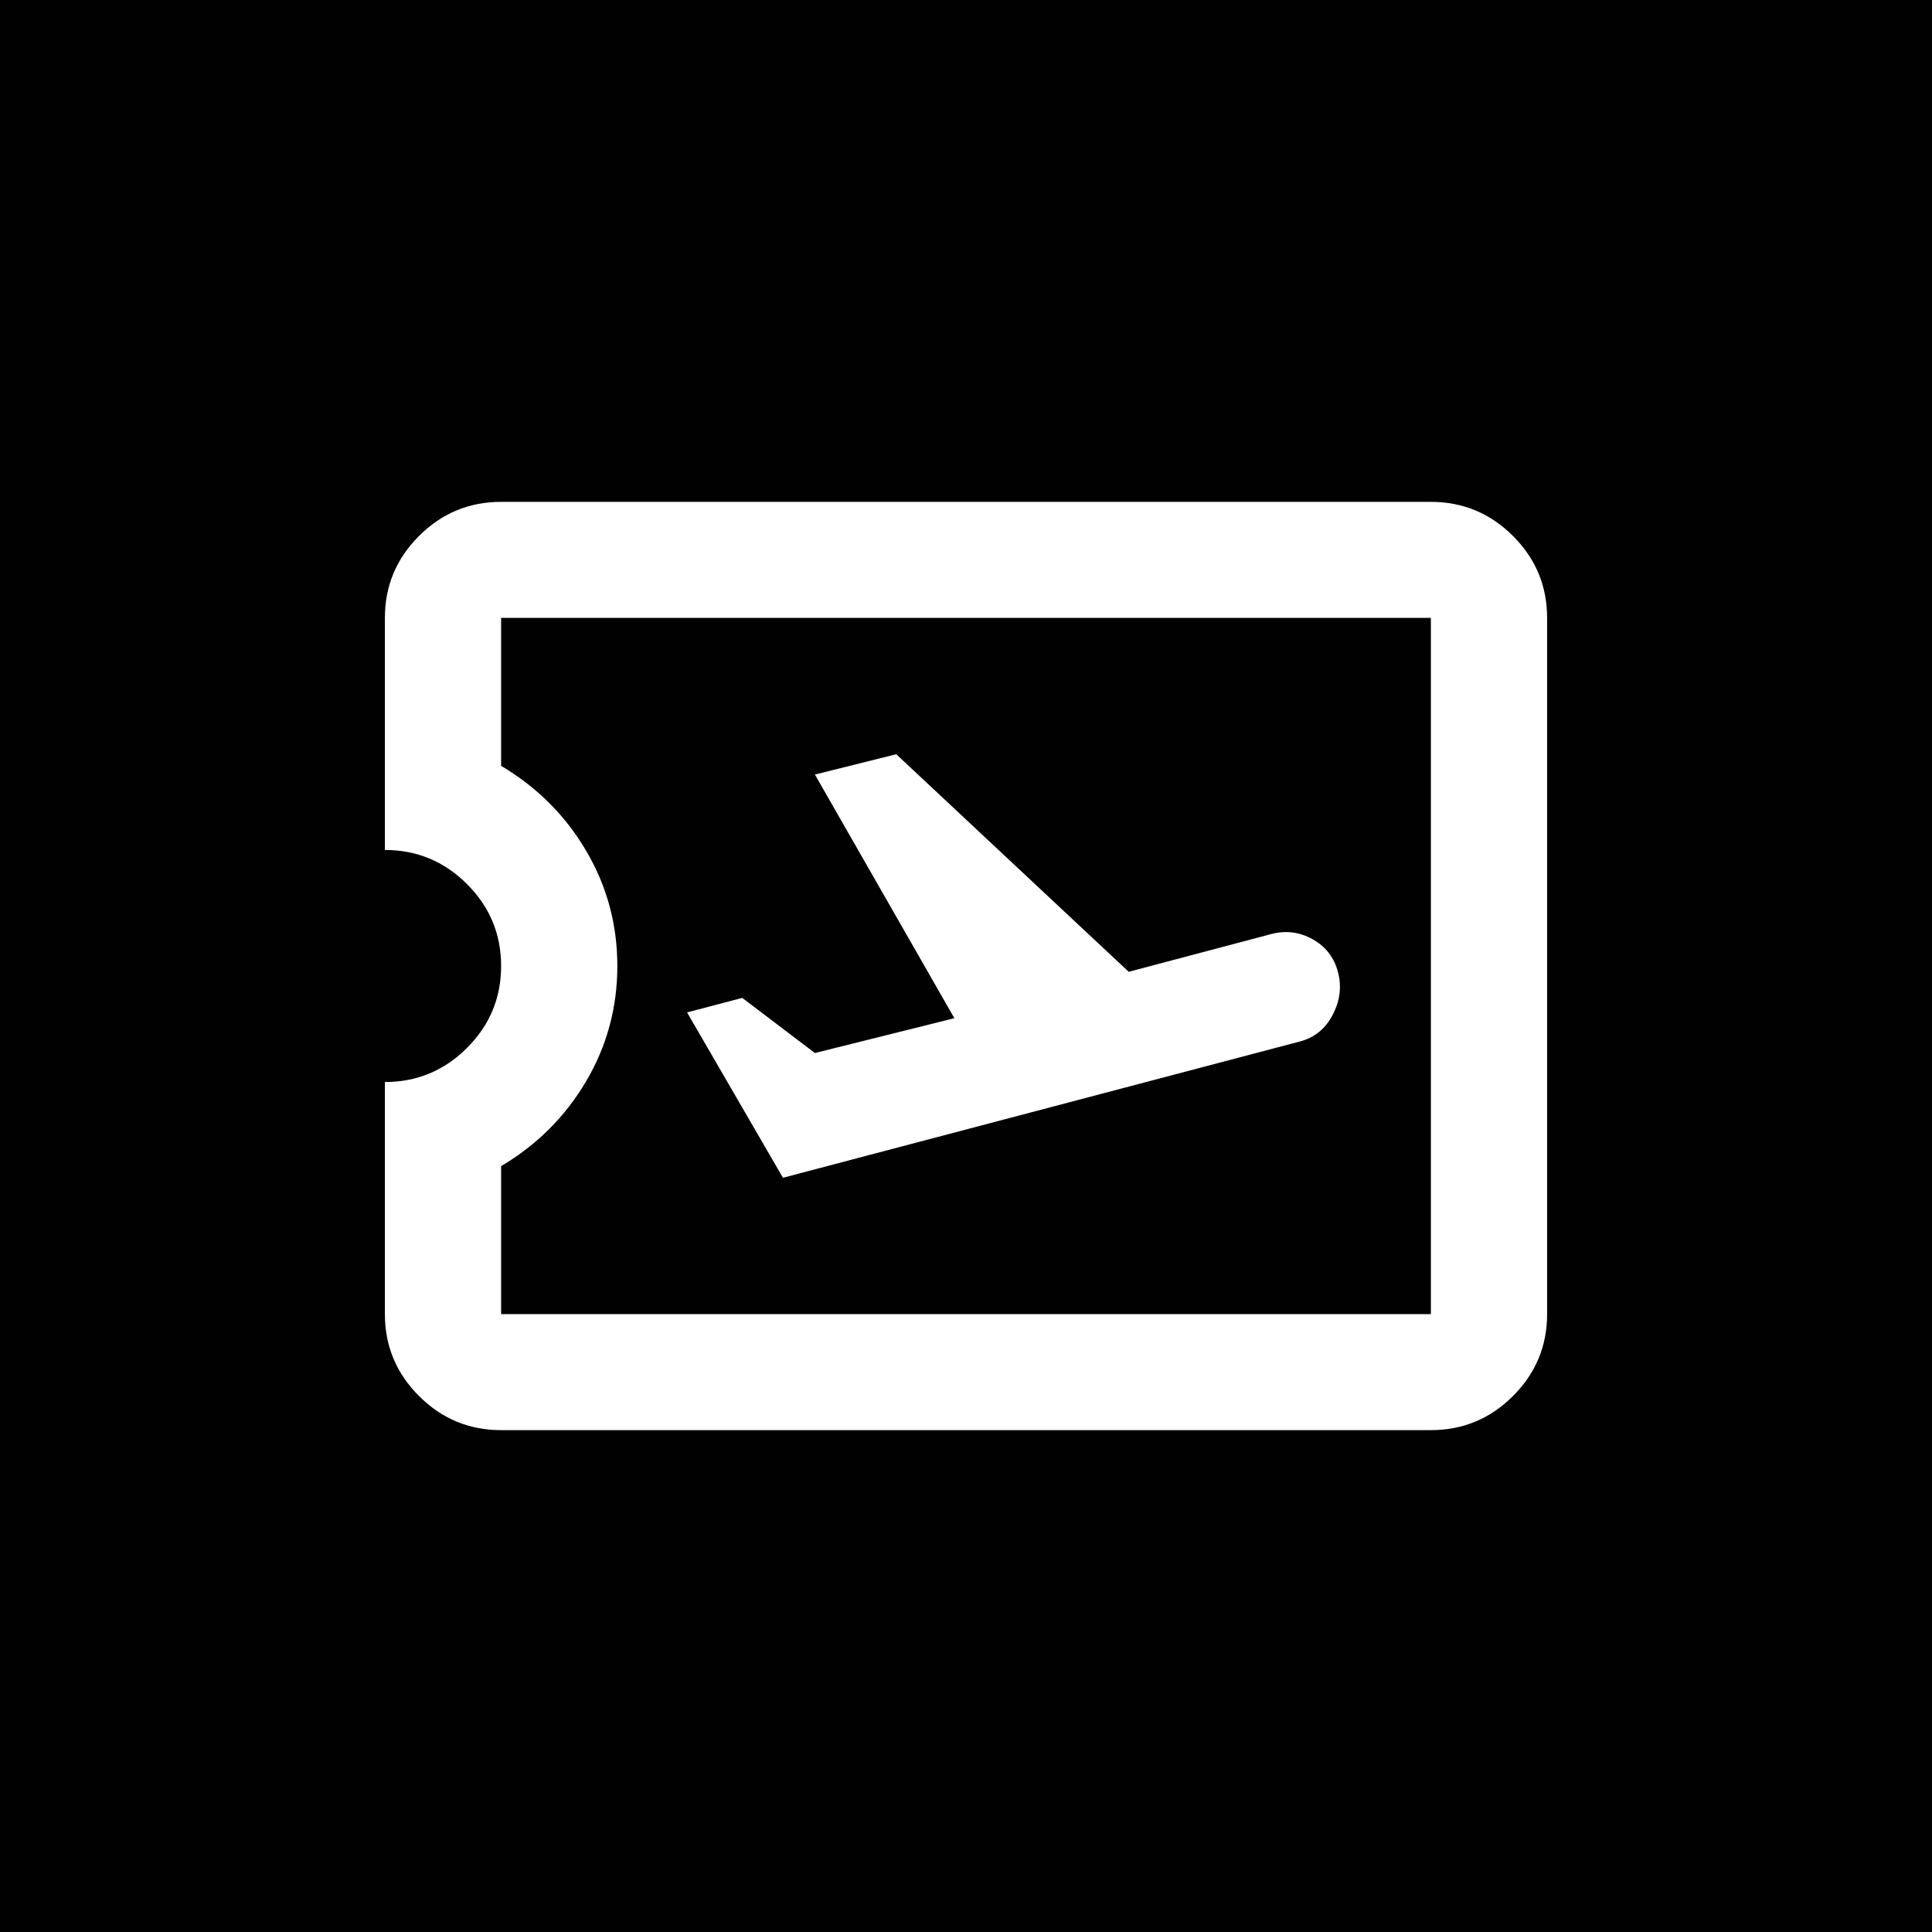
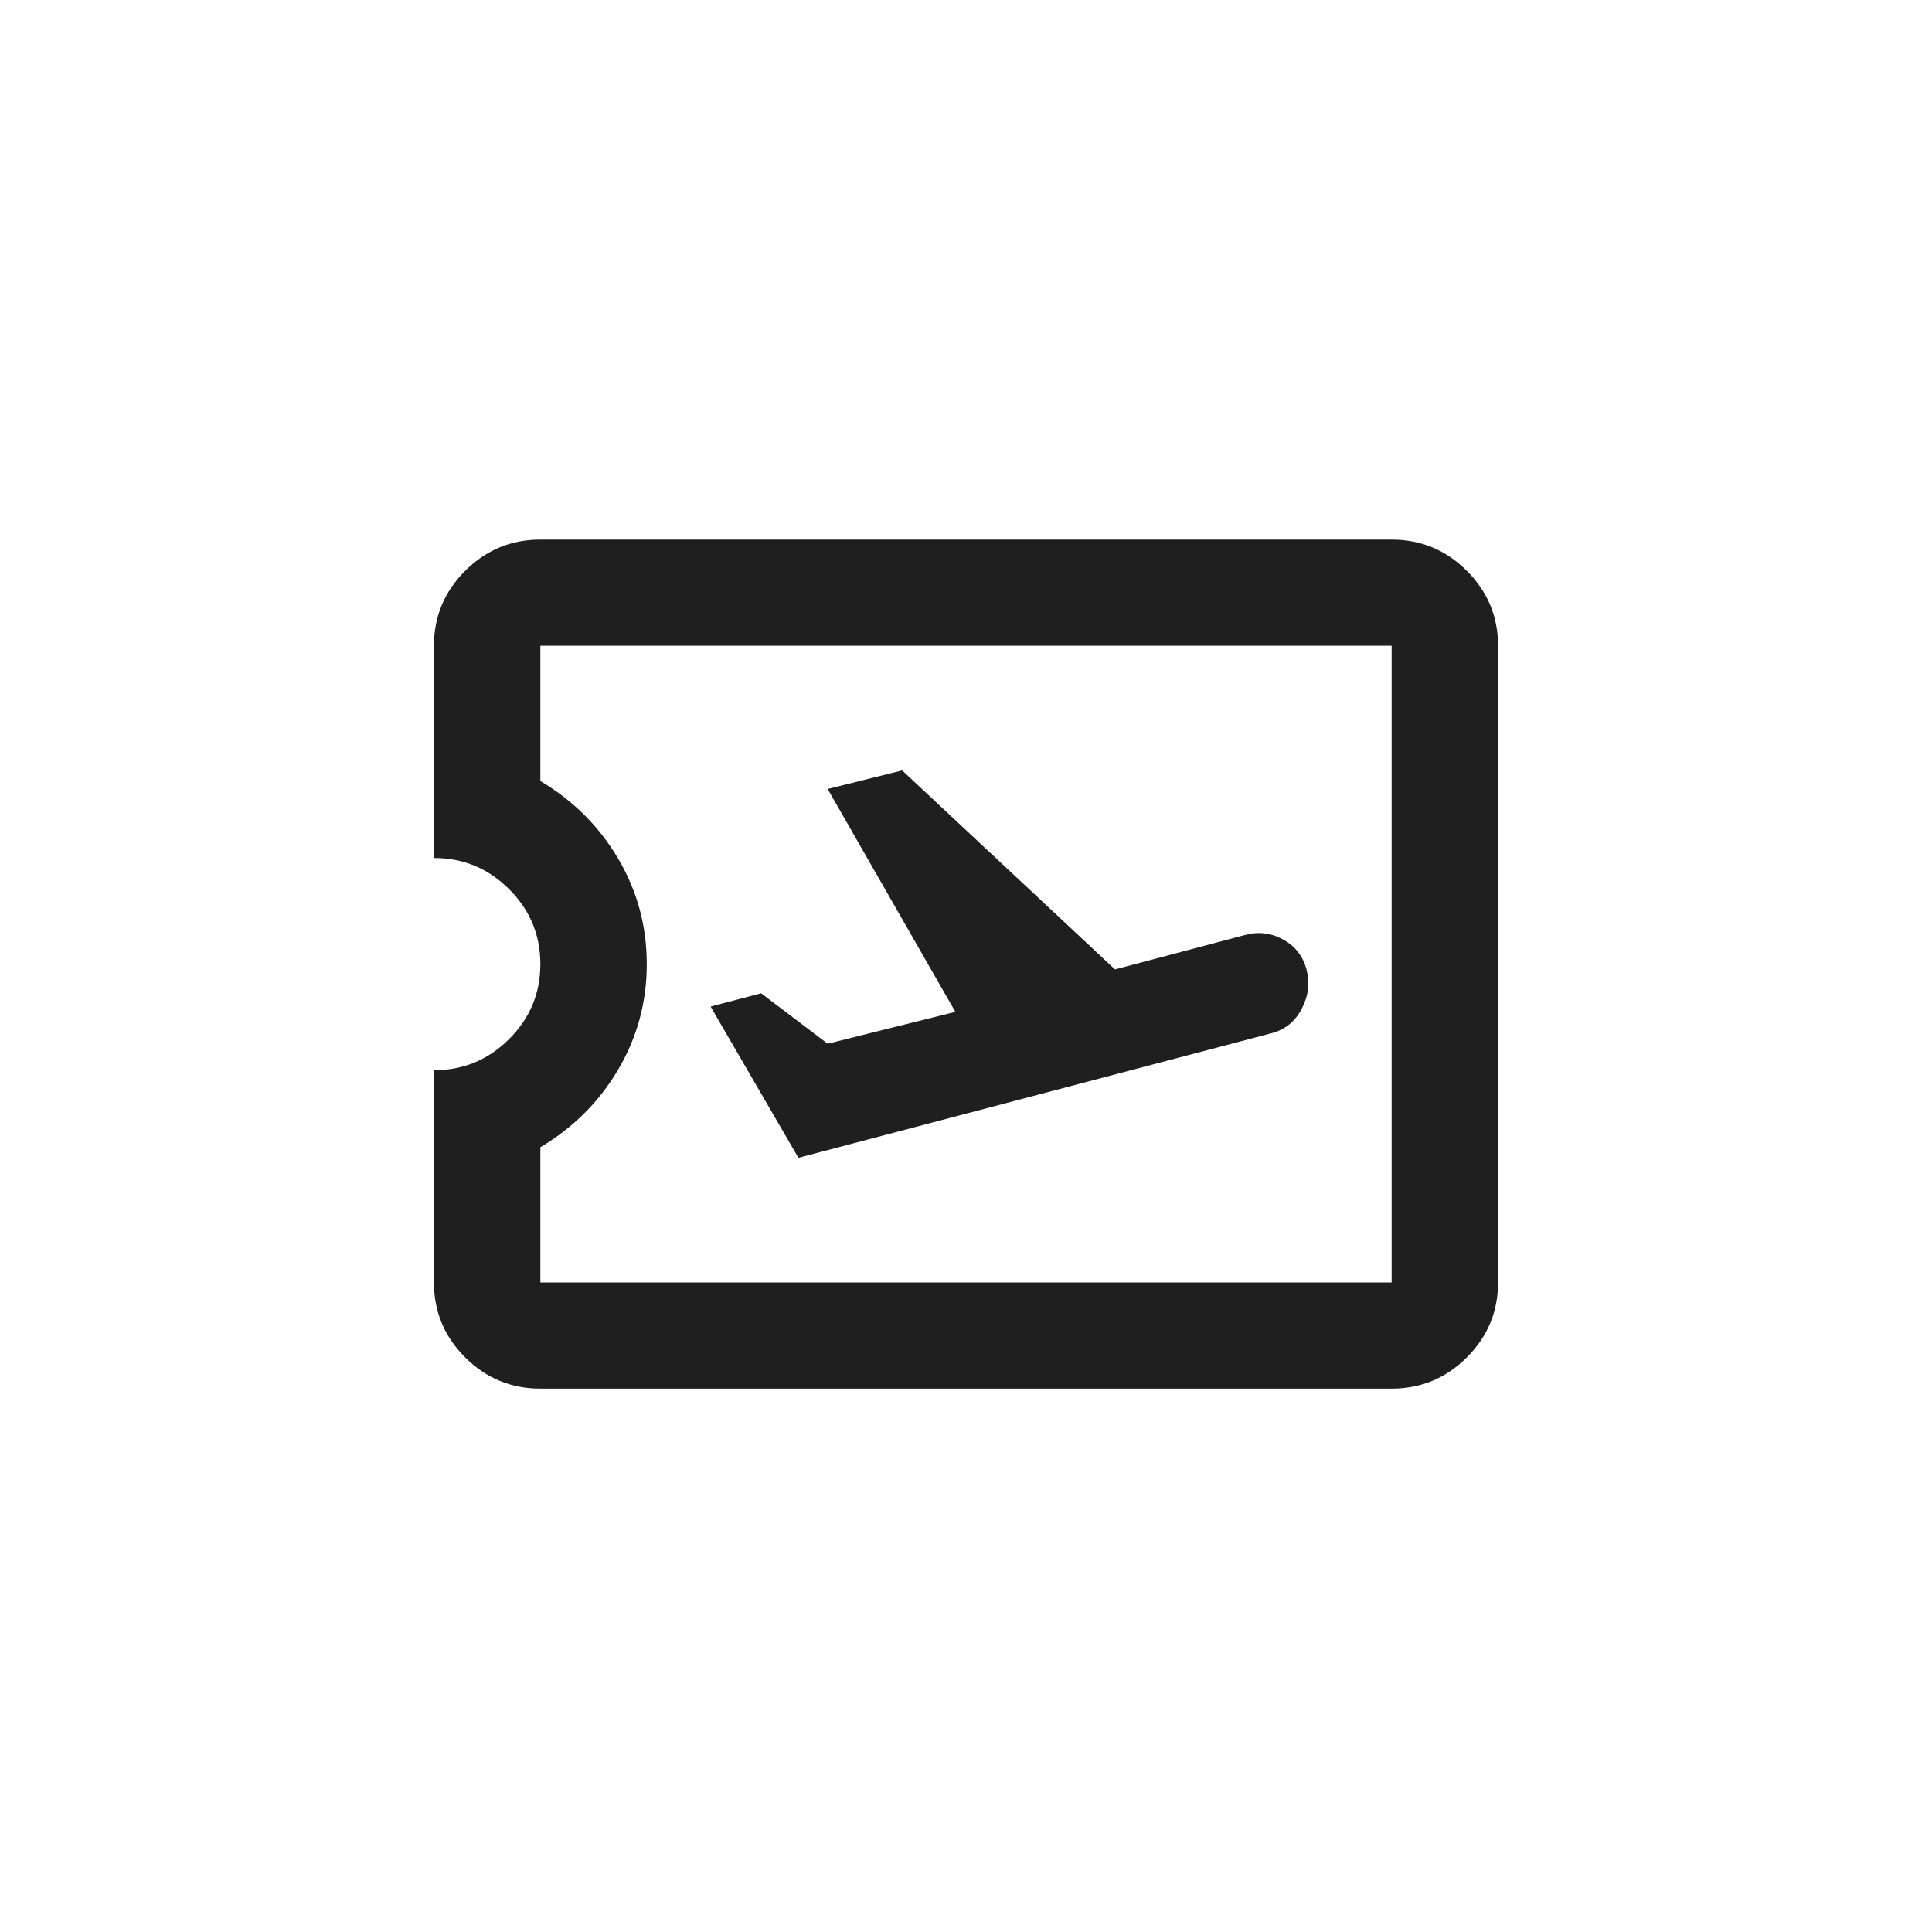
<svg xmlns="http://www.w3.org/2000/svg" width="512" height="512" viewBox="0 0 512 512" fill="none">
-   <rect width="512" height="512" fill="#010101" />
-   <path d="M207.49 312.119L344.55 275.988C348.4 274.963 351.287 272.592 353.212 268.877C355.137 265.161 355.587 261.381 354.56 257.537C353.533 253.694 351.287 250.811 347.822 248.889C344.357 246.967 340.7 246.519 336.85 247.544L299.12 257.537L237.52 199.881L215.96 205.263L252.92 269.838L215.96 279.062L196.71 264.456L182.08 268.3L207.49 312.119ZM379.2 379H132.8C124.33 379 117.079 375.989 111.047 369.967C105.016 363.945 102 356.706 102 348.25V286.75C110.47 286.75 117.721 283.739 123.752 277.717C129.784 271.695 132.8 264.456 132.8 256C132.8 247.544 129.784 240.305 123.752 234.283C117.721 228.261 110.47 225.25 102 225.25V163.75C102 155.294 105.016 148.055 111.047 142.033C117.079 136.011 124.33 133 132.8 133H379.2C387.67 133 394.921 136.011 400.952 142.033C406.984 148.055 410 155.294 410 163.75V348.25C410 356.706 406.984 363.945 400.952 369.967C394.921 375.989 387.67 379 379.2 379ZM379.2 348.25V163.75H132.8V202.956C142.297 208.594 149.804 216.089 155.322 225.442C160.841 234.795 163.6 244.981 163.6 256C163.6 267.019 160.841 277.205 155.322 286.558C149.804 295.911 142.297 303.406 132.8 309.044V348.25H379.2Z" fill="white" />
+   <g clip-path="url(#clip0_2232_147)">
+     <path d="M512 0H0V512H512V0Z" fill="white" />
+     <path d="M211.585 306.828L337.075 273.782C340.6 272.844 343.243 270.676 345.006 267.278C346.768 263.879 347.18 260.422 346.24 256.906C345.3 253.391 343.243 250.754 340.071 248.996C336.898 247.238 333.55 246.828 330.025 247.766L295.48 256.906L239.08 204.172L219.34 209.094L253.18 268.157L219.34 276.593L201.715 263.234L188.32 266.75L211.585 306.828ZM368.8 368H143.2C135.445 368 128.806 365.246 123.283 359.738C117.761 354.23 115 347.609 115 339.875V283.625C122.755 283.625 129.394 280.871 134.916 275.363C140.439 269.855 143.2 263.234 143.2 255.5C143.2 247.766 140.439 241.145 134.916 235.637C129.394 230.129 122.755 227.375 115 227.375V171.125C115 163.391 117.761 156.77 123.283 151.262C128.806 145.754 135.445 143 143.2 143H368.8C376.555 143 383.194 145.754 388.716 151.262C394.239 156.77 397 163.391 397 171.125V339.875C397 347.609 394.239 354.23 388.716 359.738C383.194 365.246 376.555 368 368.8 368ZM368.8 339.875V171.125H143.2V206.984C151.895 212.141 158.769 218.996 163.821 227.551C168.874 236.105 171.4 245.422 171.4 255.5C171.4 265.578 168.874 274.895 163.821 283.449C158.769 292.004 151.895 298.859 143.2 304.016V339.875H368.8Z" fill="#1F1F1F" />
+   </g>
+   <defs>
+     <clipPath id="clip0_2232_147">
+       <rect width="512" height="512" fill="white" />
+     </clipPath>
+   </defs>
</svg>
